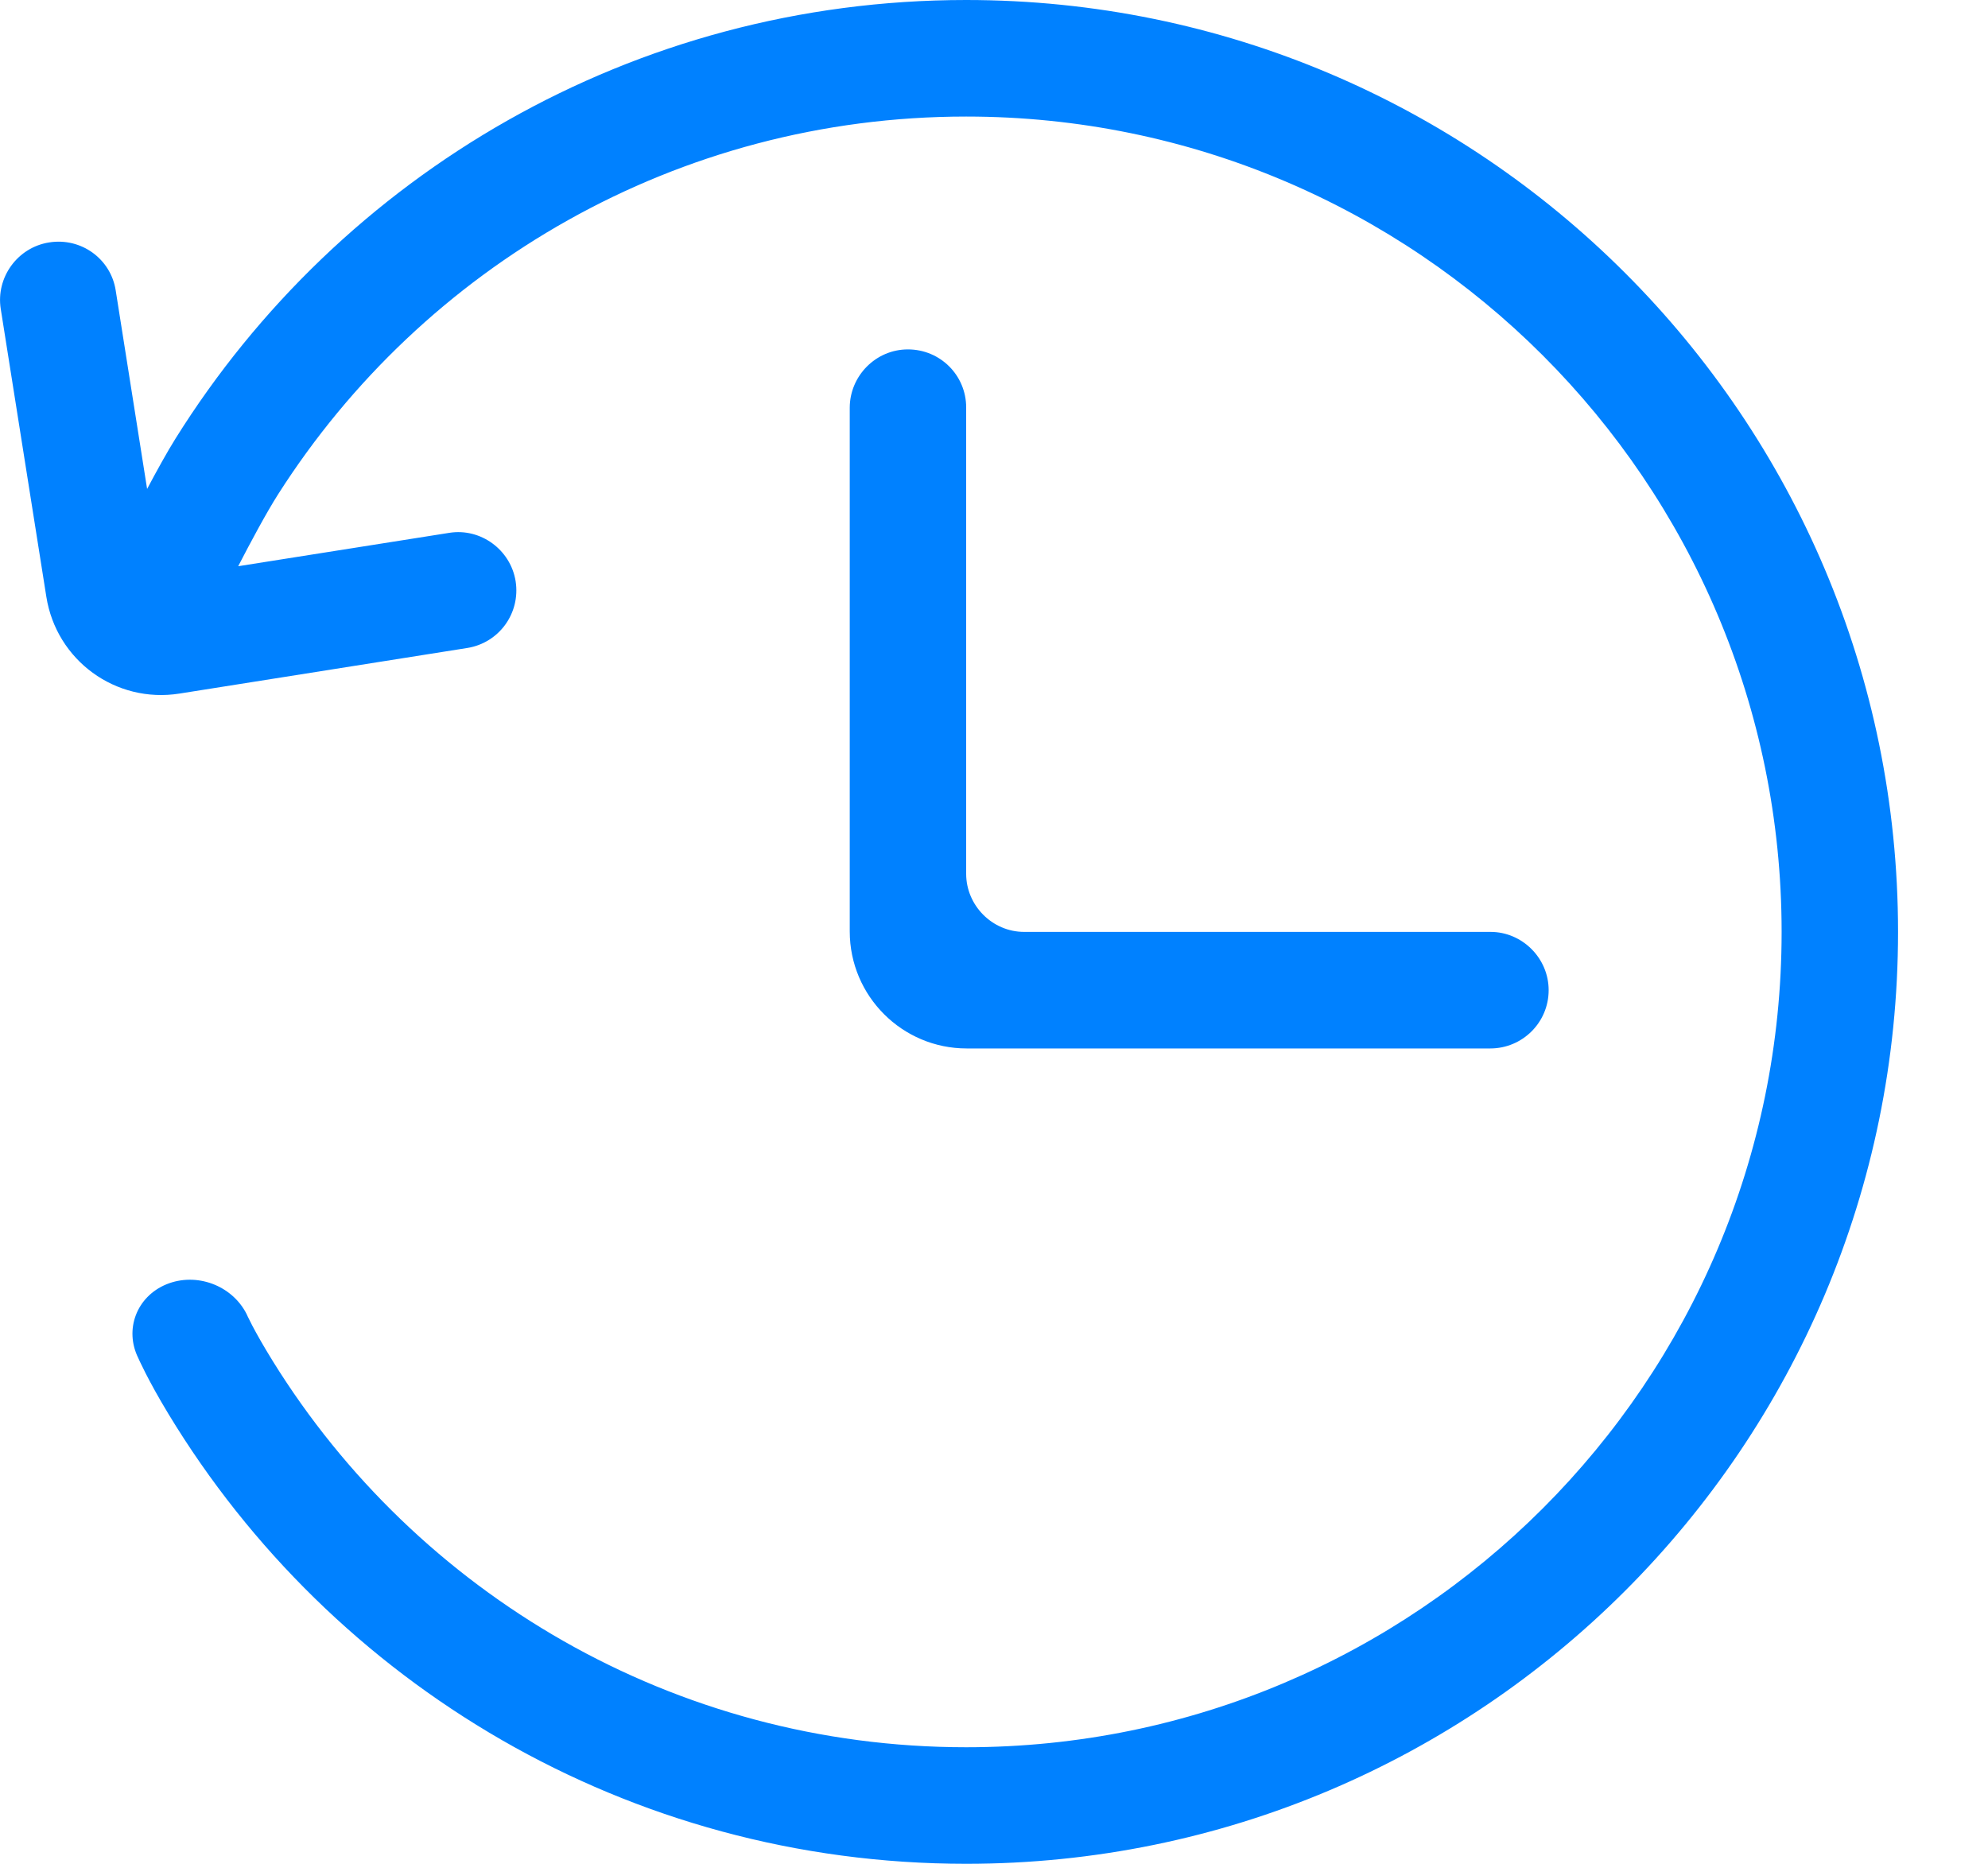
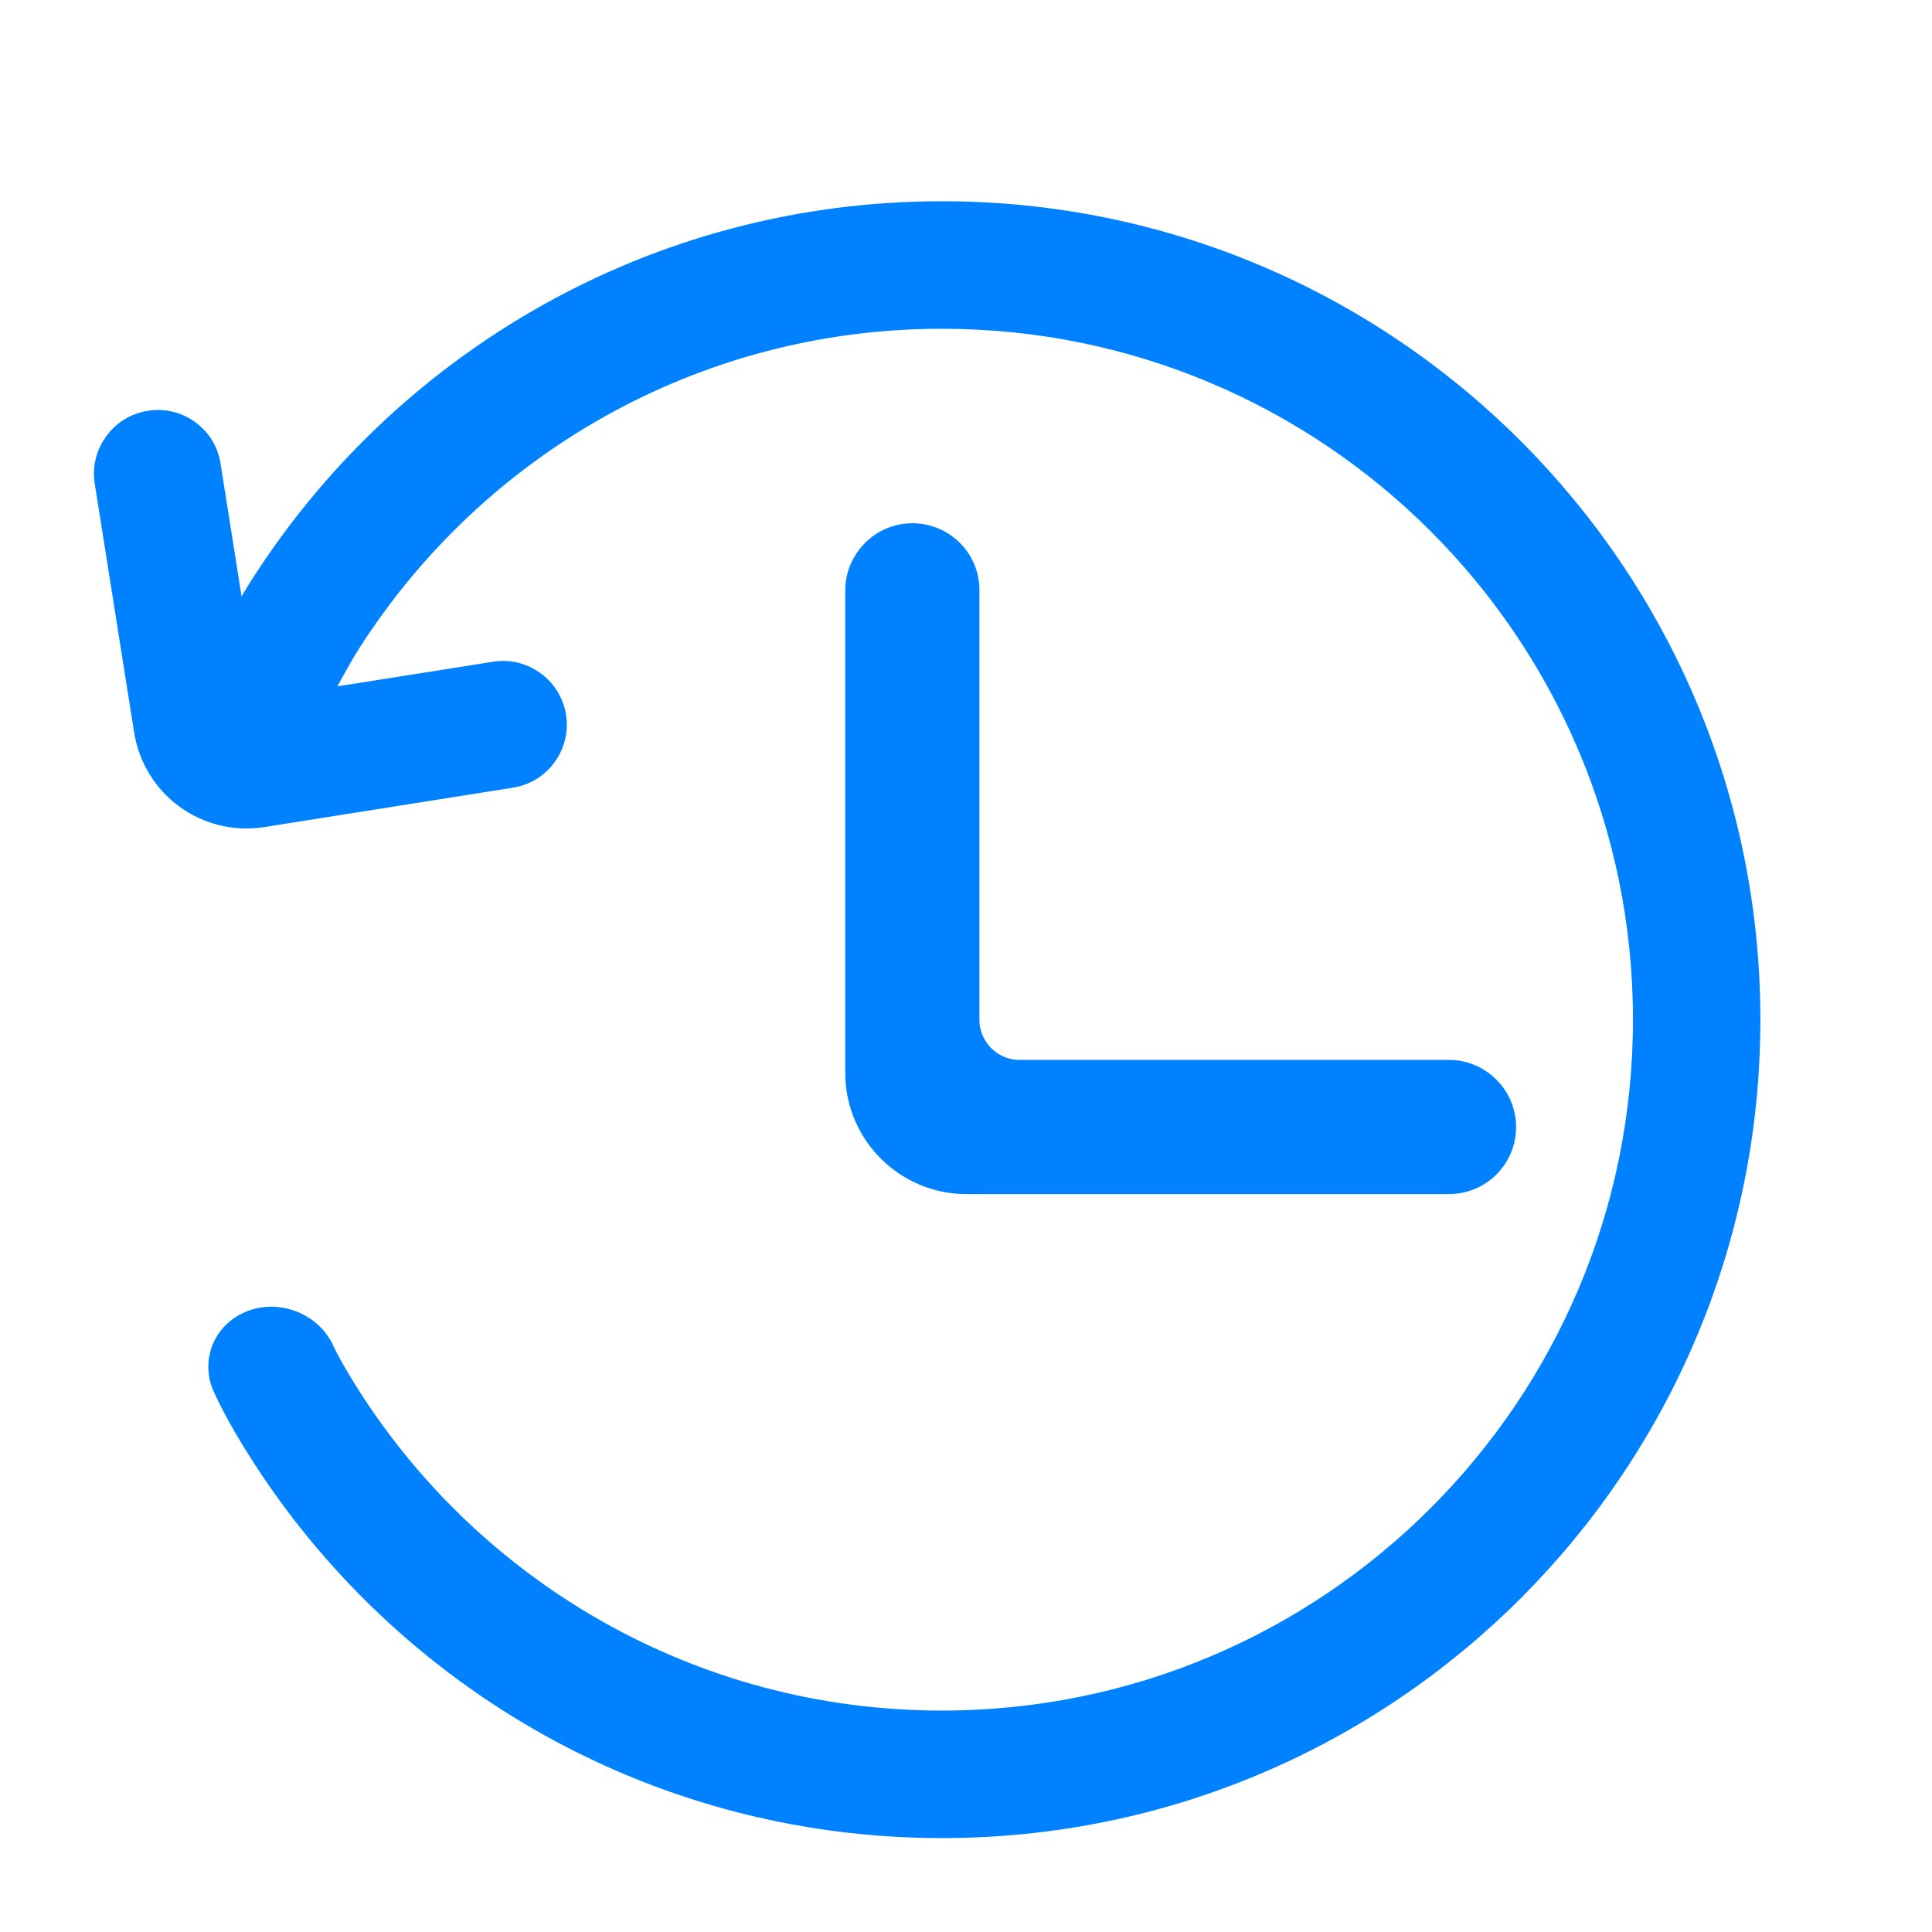
- <svg xmlns="http://www.w3.org/2000/svg" width="16px" height="15px" viewBox="0 0 16 15" version="1.1">
+ <svg xmlns="http://www.w3.org/2000/svg" width="18px" height="18px" viewBox="0 0 18 18" version="1.1">
  <g id="科学计数模式" stroke="none" stroke-width="1" fill="none" fill-rule="evenodd">
-     <g id="计算器-切图light" transform="translate(-470, -578)" fill="#0081FF" fill-rule="nonzero">
+     <g id="计算器-切图light" transform="translate(-469, -576)" fill="#0081FF" fill-rule="nonzero" stroke="#0081FF" stroke-width="0.25">
      <g id="memory_press" transform="translate(453, 560)">
-         <g transform="translate(17, 18)" id="形状">
-           <path d="M1.917,4.557 C2.015,4.367 2.144,4.126 2.239,3.977 C3.404,2.149 5.448,0.938 7.776,0.938 C11.4,0.938 14.339,3.876 14.339,7.5 C14.339,11.124 11.4,14.062 7.776,14.062 C5.42,14.062 3.353,12.82 2.196,10.955 C2.038,10.7 1.984,10.574 1.984,10.574 C1.866,10.343 1.58,10.238 1.34,10.336 C1.099,10.435 0.999,10.701 1.113,10.93 C1.113,10.93 1.188,11.103 1.356,11.38 C2.671,13.55 5.054,15 7.776,15 C11.918,15 15.276,11.642 15.276,7.5 C15.276,3.358 11.918,0 7.776,0 C5.092,0 2.738,1.409 1.413,3.529 C1.346,3.636 1.263,3.786 1.184,3.935 L0.931,2.336 C0.891,2.083 0.653,1.91 0.396,1.951 C0.14,1.991 -0.034,2.234 0.006,2.486 L0.373,4.803 C0.454,5.314 0.93,5.663 1.444,5.582 L3.761,5.215 C4.016,5.174 4.19,4.936 4.15,4.678 C4.109,4.423 3.868,4.249 3.618,4.288 L1.917,4.557 L1.917,4.557 L1.917,4.557 Z M7.776,3.279 C7.776,3.021 7.568,2.812 7.307,2.812 C7.048,2.812 6.839,3.026 6.839,3.282 L6.839,7.496 C6.839,8.016 7.261,8.438 7.78,8.438 L11.994,8.438 C12.253,8.438 12.464,8.229 12.464,7.969 C12.464,7.71 12.25,7.5 11.997,7.5 L8.243,7.5 C7.985,7.5 7.776,7.286 7.776,7.033 L7.776,3.279 L7.776,3.279 L7.776,3.279 Z" />
+         <g transform="translate(16, 16)" id="形状">
+           <path d="M2.917,6.557 C3.015,6.367 3.144,6.126 3.239,5.977 C4.404,4.149 6.448,2.938 8.776,2.938 C12.4,2.938 15.339,5.876 15.339,9.5 C15.339,13.124 12.4,16.062 8.776,16.062 C6.42,16.062 4.353,14.82 3.196,12.955 C3.038,12.7 2.984,12.574 2.984,12.574 C2.866,12.343 2.58,12.238 2.34,12.336 C2.099,12.435 1.999,12.701 2.113,12.93 C2.113,12.93 2.188,13.103 2.356,13.38 C3.671,15.55 6.054,17 8.776,17 C12.918,17 16.276,13.642 16.276,9.5 C16.276,5.358 12.918,2 8.776,2 C6.092,2 3.738,3.409 2.413,5.529 C2.346,5.636 2.263,5.786 2.184,5.935 L1.931,4.336 C1.891,4.083 1.653,3.91 1.396,3.951 C1.14,3.991 0.966,4.234 1.006,4.486 L1.373,6.803 C1.454,7.314 1.93,7.663 2.444,7.582 L4.761,7.215 C5.016,7.174 5.19,6.936 5.15,6.678 C5.109,6.423 4.868,6.249 4.618,6.288 L2.917,6.557 L2.917,6.557 L2.917,6.557 Z M9,5.498 C9,5.223 8.778,5 8.5,5 C8.224,5 8,5.228 8,5.501 L8,9.996 C8,10.55 8.451,11 9.004,11 L13.499,11 C13.776,11 14,10.778 14,10.5 C14,10.224 13.772,10 13.502,10 L9.498,10 C9.223,10 9,9.772 9,9.502 L9,5.498 L9,5.498 L9,5.498 Z" />
        </g>
      </g>
    </g>
  </g>
</svg>
